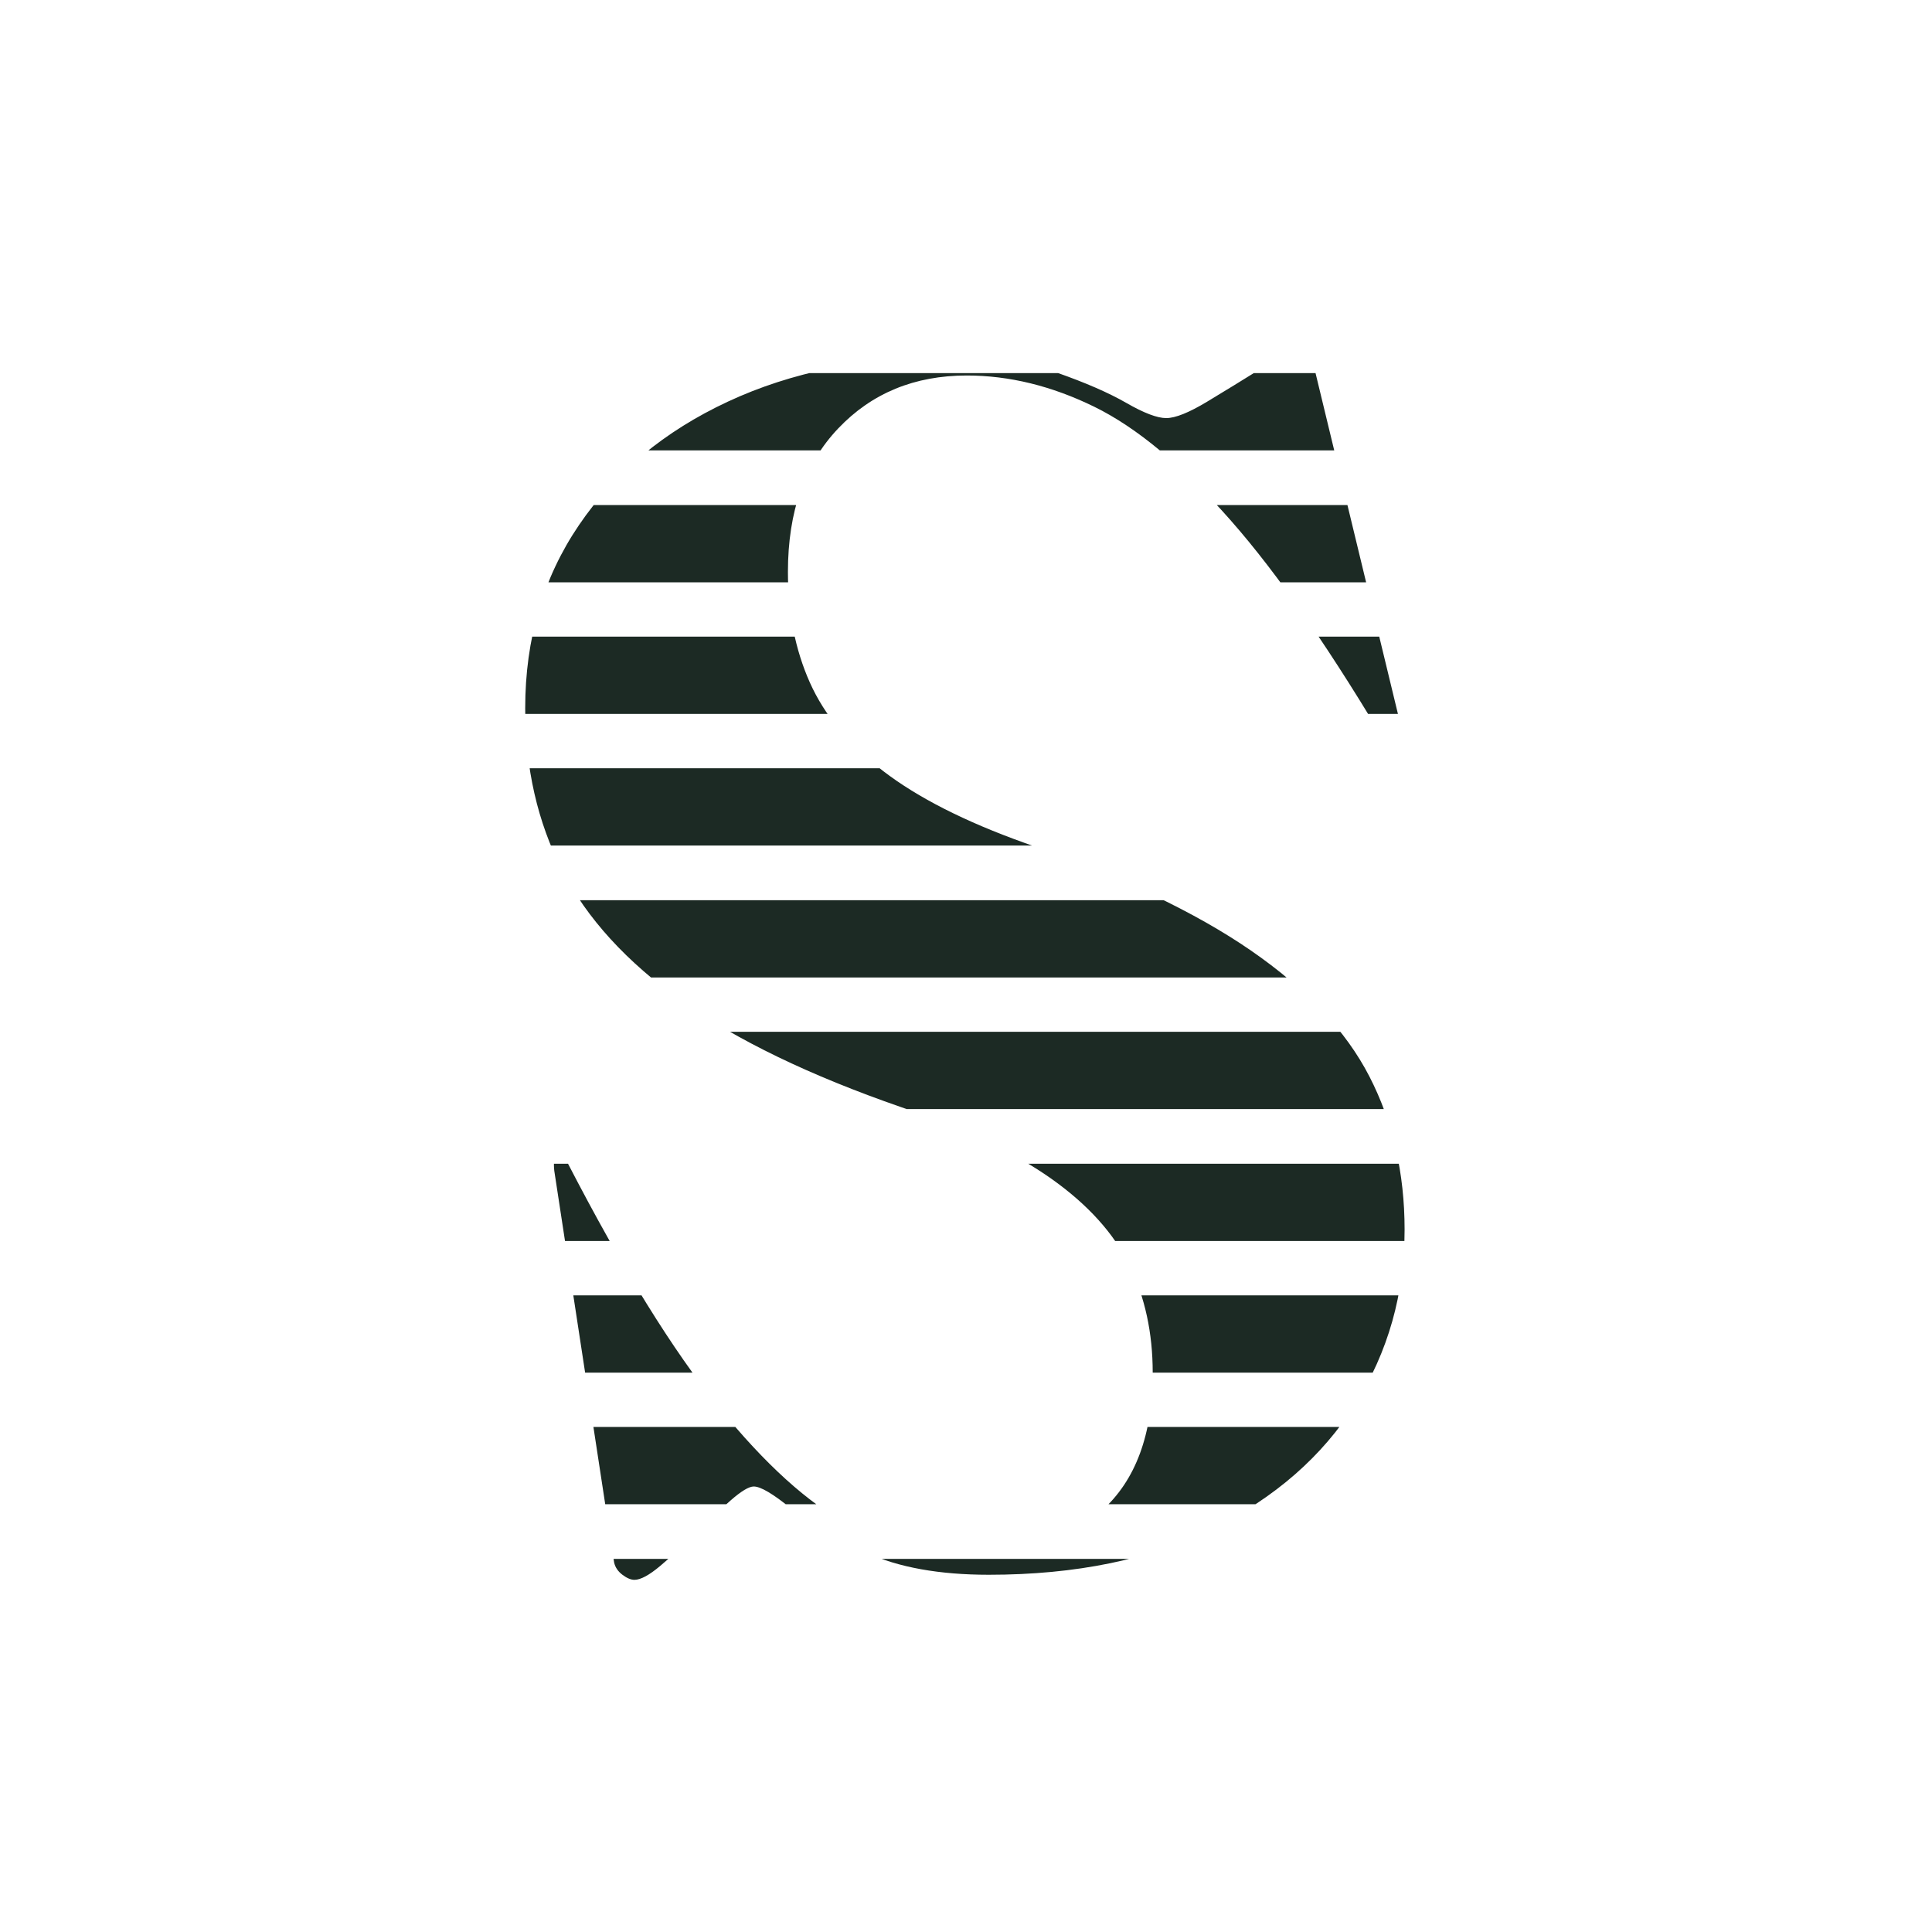
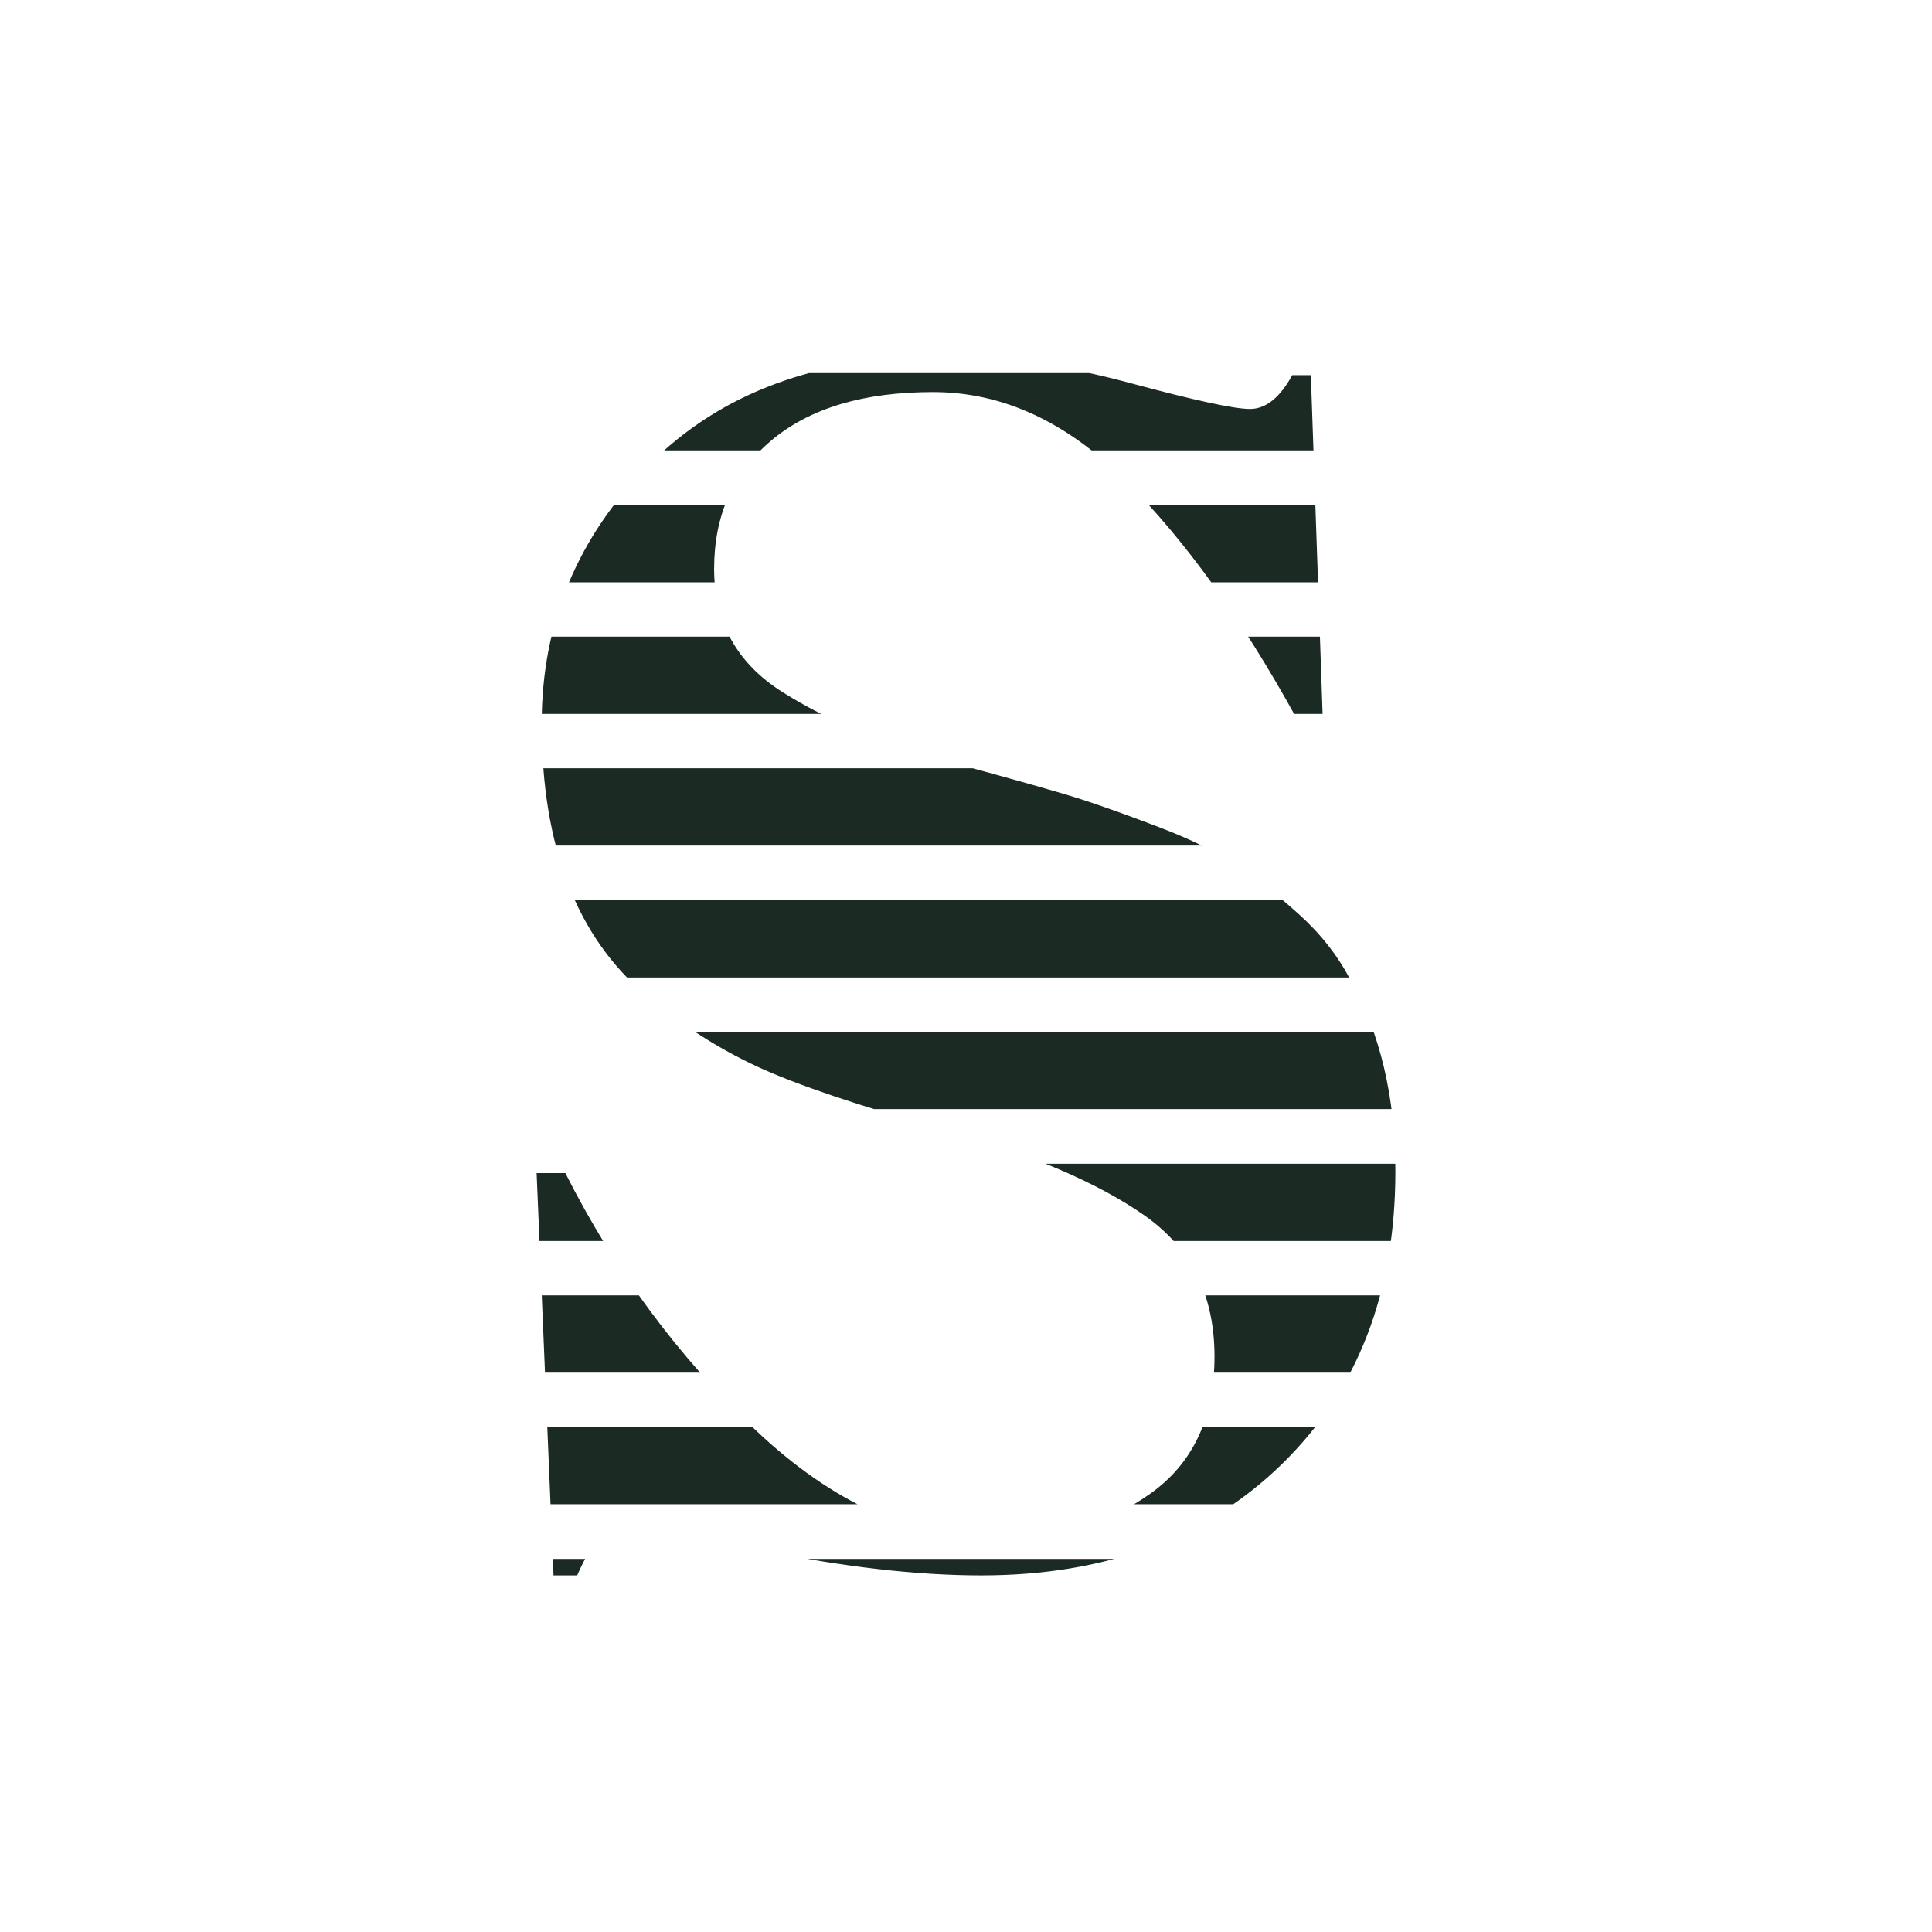
<svg xmlns="http://www.w3.org/2000/svg" viewBox="0 0 64 64" width="64" height="64">
  <defs>
    <clipPath id="s">
-       <path d="M32.753 52.166Q30.295 52.166 28.699 51.435Q27.103 50.704 26.207 49.973Q25.311 49.242 24.969 49.242Q24.729 49.242 24.199 49.707Q23.67 50.172 23.049 50.788Q22.427 51.404 21.875 51.869Q21.324 52.334 21.016 52.334Q20.842 52.334 20.621 52.168Q20.4 52.003 20.344 51.762L18.361 38.782Q18.339 38.569 18.359 38.465Q18.378 38.362 18.451 38.334Q18.529 38.278 18.633 38.342Q18.737 38.406 18.809 38.535Q21.537 43.81 23.824 46.63Q26.112 49.45 28.108 50.505Q30.105 51.561 31.947 51.561Q34.792 51.561 36.489 50.052Q38.185 48.542 38.185 45.468Q38.185 43.497 37.415 41.915Q36.645 40.333 34.82 39.042Q32.994 37.751 29.853 36.676Q25.311 35.102 22.578 33.159Q19.845 31.216 18.622 28.825Q17.398 26.434 17.398 23.46Q17.398 20.016 19.179 17.395Q20.96 14.774 24.113 13.304Q27.265 11.834 31.398 11.834Q33.554 11.834 34.993 12.338Q36.433 12.842 37.309 13.346Q38.185 13.85 38.633 13.85Q39.087 13.85 39.991 13.304Q40.896 12.758 41.772 12.212Q42.649 11.666 43.035 11.666Q43.181 11.666 43.323 11.77Q43.466 11.874 43.517 12.103L46.574 24.748Q46.619 24.955 46.591 25.048Q46.563 25.14 46.485 25.196Q46.412 25.224 46.308 25.162Q46.205 25.101 46.126 24.994Q43.153 19.943 40.756 17.224Q38.359 14.506 36.245 13.472Q34.131 12.439 32.025 12.439Q29.433 12.439 27.767 14.192Q26.101 15.945 26.101 18.946Q26.101 20.979 26.826 22.606Q27.551 24.233 29.262 25.546Q30.973 26.859 33.929 27.918Q38.684 29.586 41.439 31.488Q44.194 33.389 45.362 35.657Q46.529 37.925 46.529 40.73Q46.529 43.922 44.894 46.515Q43.259 49.108 40.176 50.637Q37.093 52.166 32.753 52.166Z" />
+       <path d="M33.12 51.012Q35.92 51.012 38.076 49.5Q40.232 47.988 40.232 44.936Q40.232 41.884 37.908 40.26Q35.584 38.636 31.3 37.432Q27.016 36.228 25.084 35.332Q23.152 34.436 21.416 32.98Q17.944 30.068 17.944 23.964Q17.944 18.98 21.5 15.396Q25.056 11.812 31.216 11.812Q34.184 11.812 37.404 12.68Q40.624 13.548 41.408 13.548Q42.192 13.548 42.808 12.428H43.424L43.816 23.74H42.92Q40.232 18.868 37.292 15.928Q34.352 12.988 30.908 12.988Q27.464 12.988 25.56 14.584Q23.656 16.18 23.656 18.84Q23.656 21.5 25.924 22.928Q28.192 24.356 31.496 25.252Q34.8 26.148 35.836 26.484Q36.872 26.82 38.412 27.408Q39.952 27.996 40.932 28.64Q41.912 29.284 43.004 30.264Q44.096 31.244 44.712 32.42Q46.224 35.108 46.224 38.804Q46.224 44.852 42.444 48.52Q38.664 52.188 32.504 52.188Q29.312 52.188 25.196 51.348Q21.08 50.508 20.632 50.508Q19.848 50.508 19.12 52.188H18.336L17.776 38.86H18.728Q21.192 43.732 25.028 47.372Q28.864 51.012 33.12 51.012Z" />
    </clipPath>
  </defs>
  <g clip-path="url(#s)">
    <rect x="0" y="8.00" width="64" height="2.56" fill="#1c2a24" />
    <rect x="0" y="12.36" width="64" height="2.56" fill="#1c2a24" />
    <rect x="0" y="16.73" width="64" height="2.56" fill="#1c2a24" />
    <rect x="0" y="21.09" width="64" height="2.56" fill="#1c2a24" />
    <rect x="0" y="25.45" width="64" height="2.56" fill="#1c2a24" />
    <rect x="0" y="29.82" width="64" height="2.56" fill="#1c2a24" />
    <rect x="0" y="34.18" width="64" height="2.56" fill="#1c2a24" />
    <rect x="0" y="38.55" width="64" height="2.56" fill="#1c2a24" />
    <rect x="0" y="42.91" width="64" height="2.56" fill="#1c2a24" />
    <rect x="0" y="47.27" width="64" height="2.56" fill="#1c2a24" />
    <rect x="0" y="51.64" width="64" height="2.56" fill="#1c2a24" />
  </g>
</svg>
